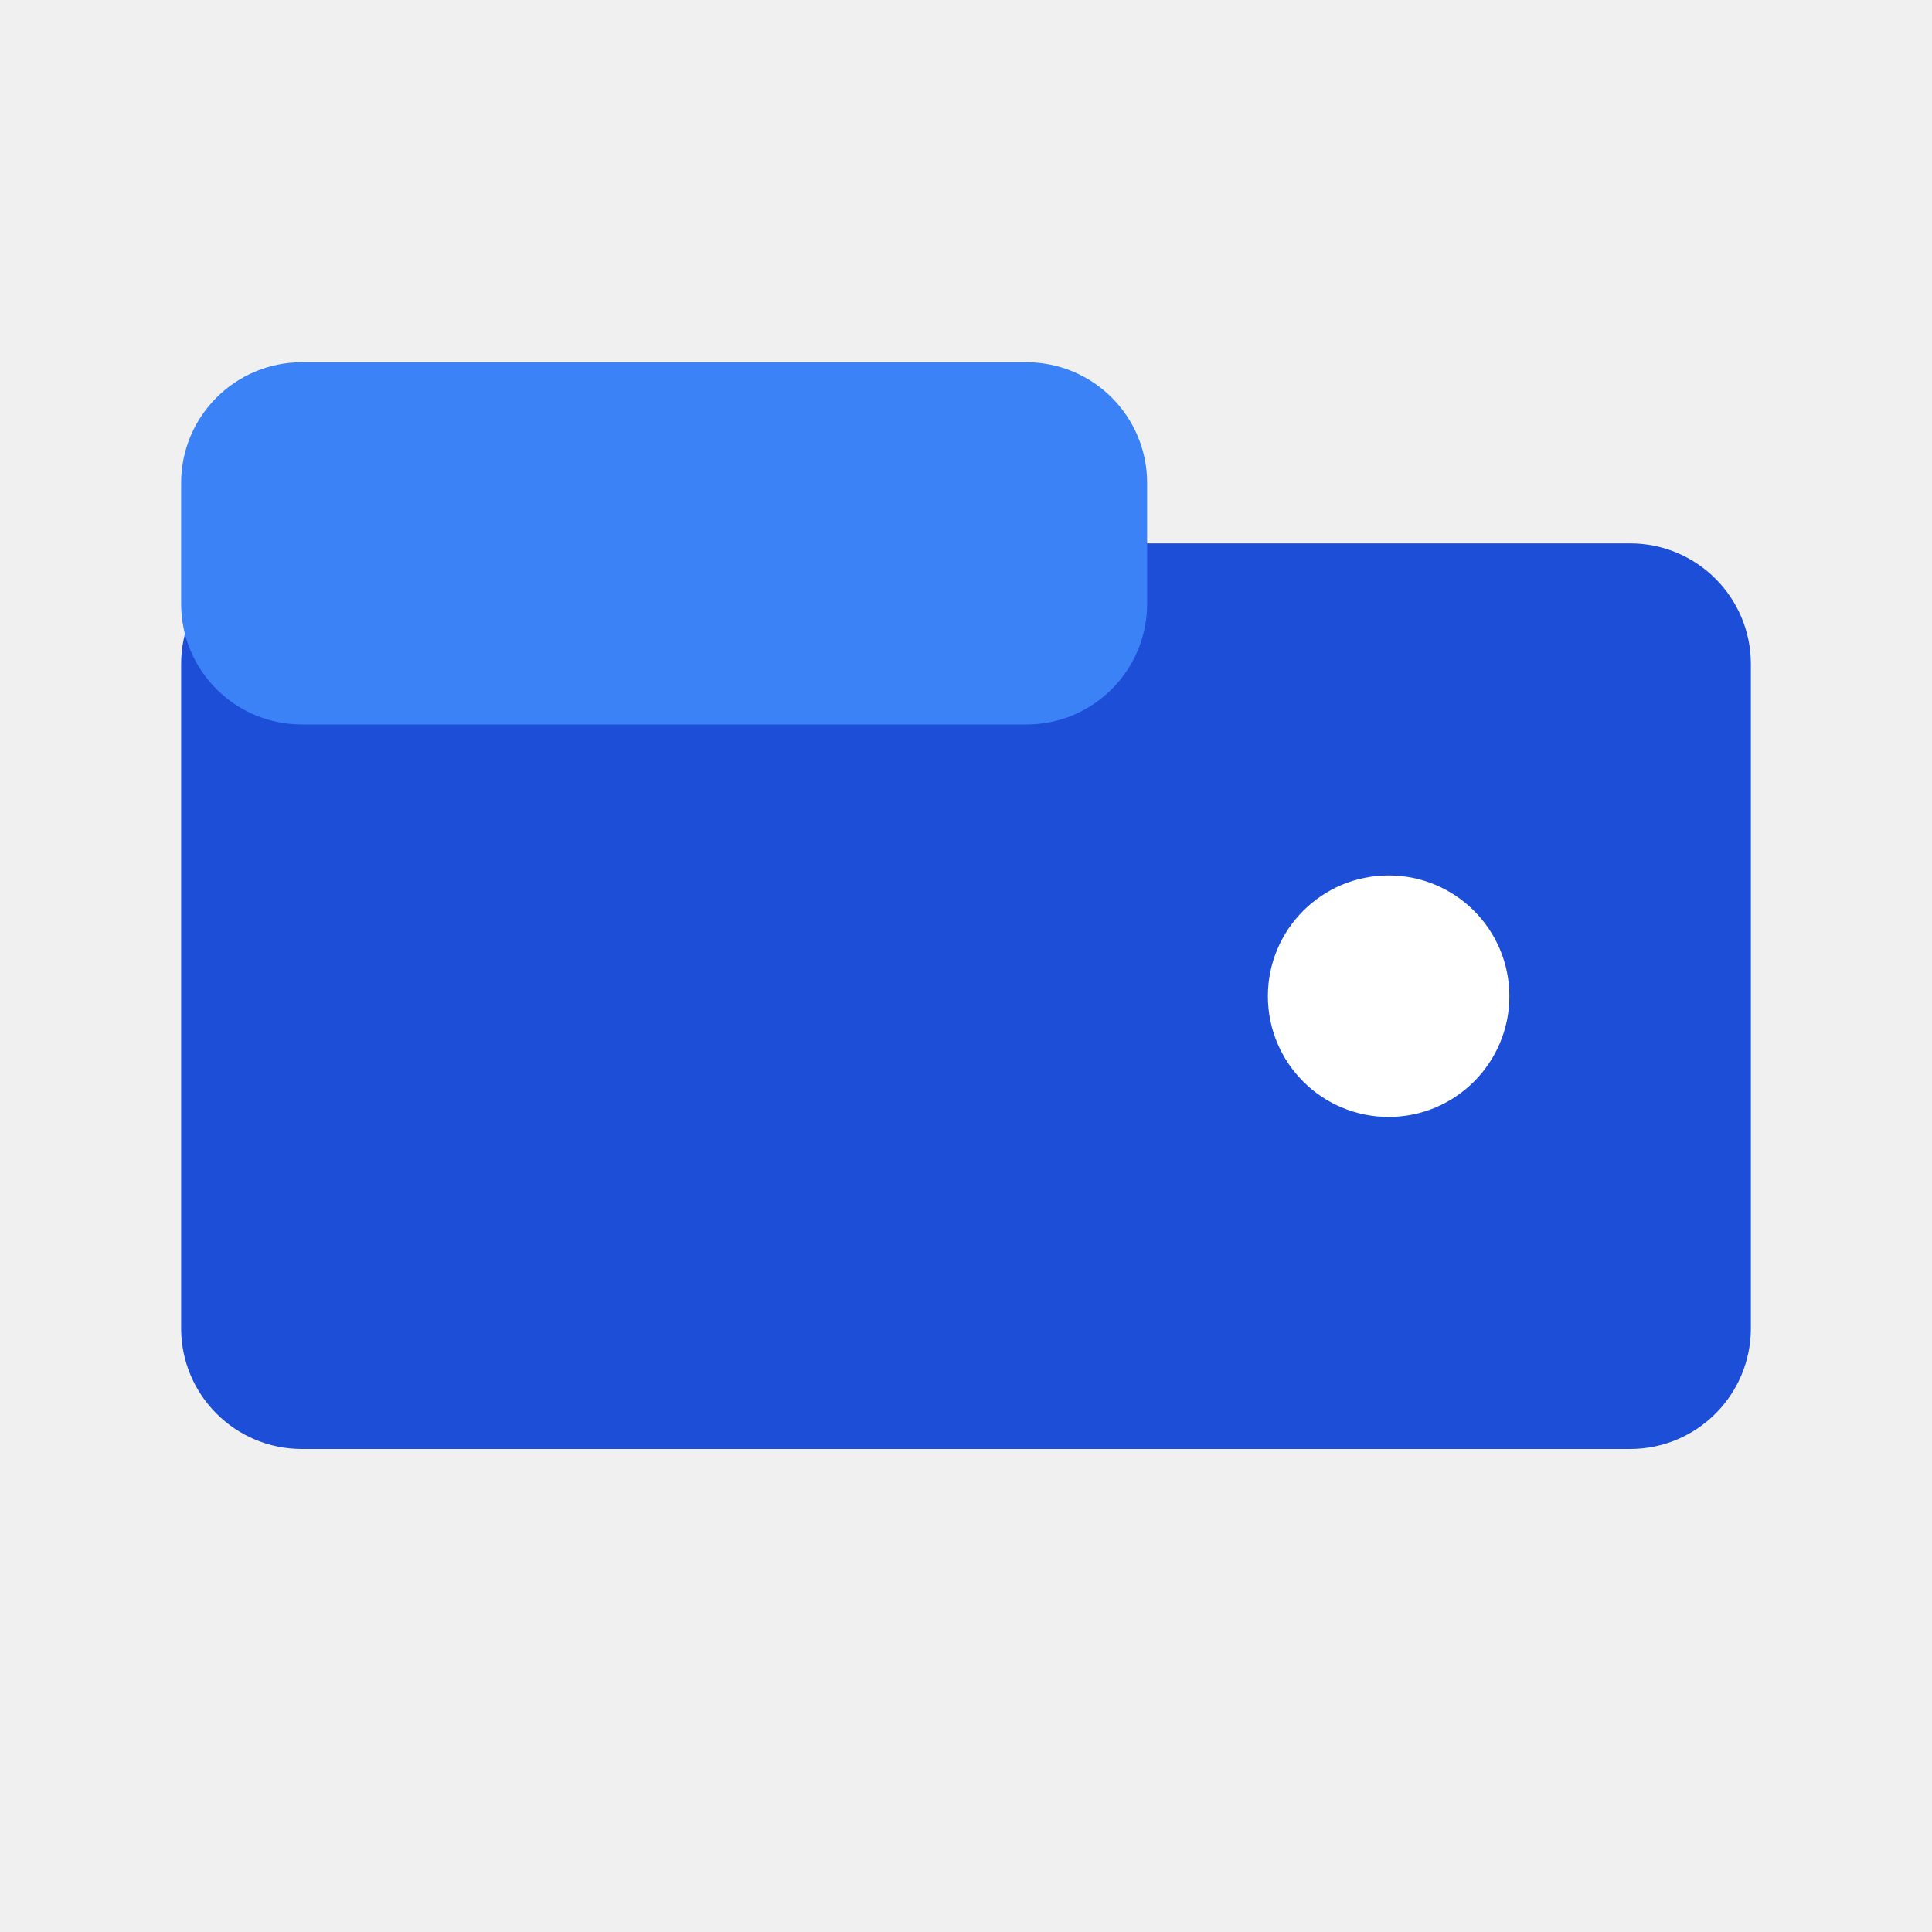
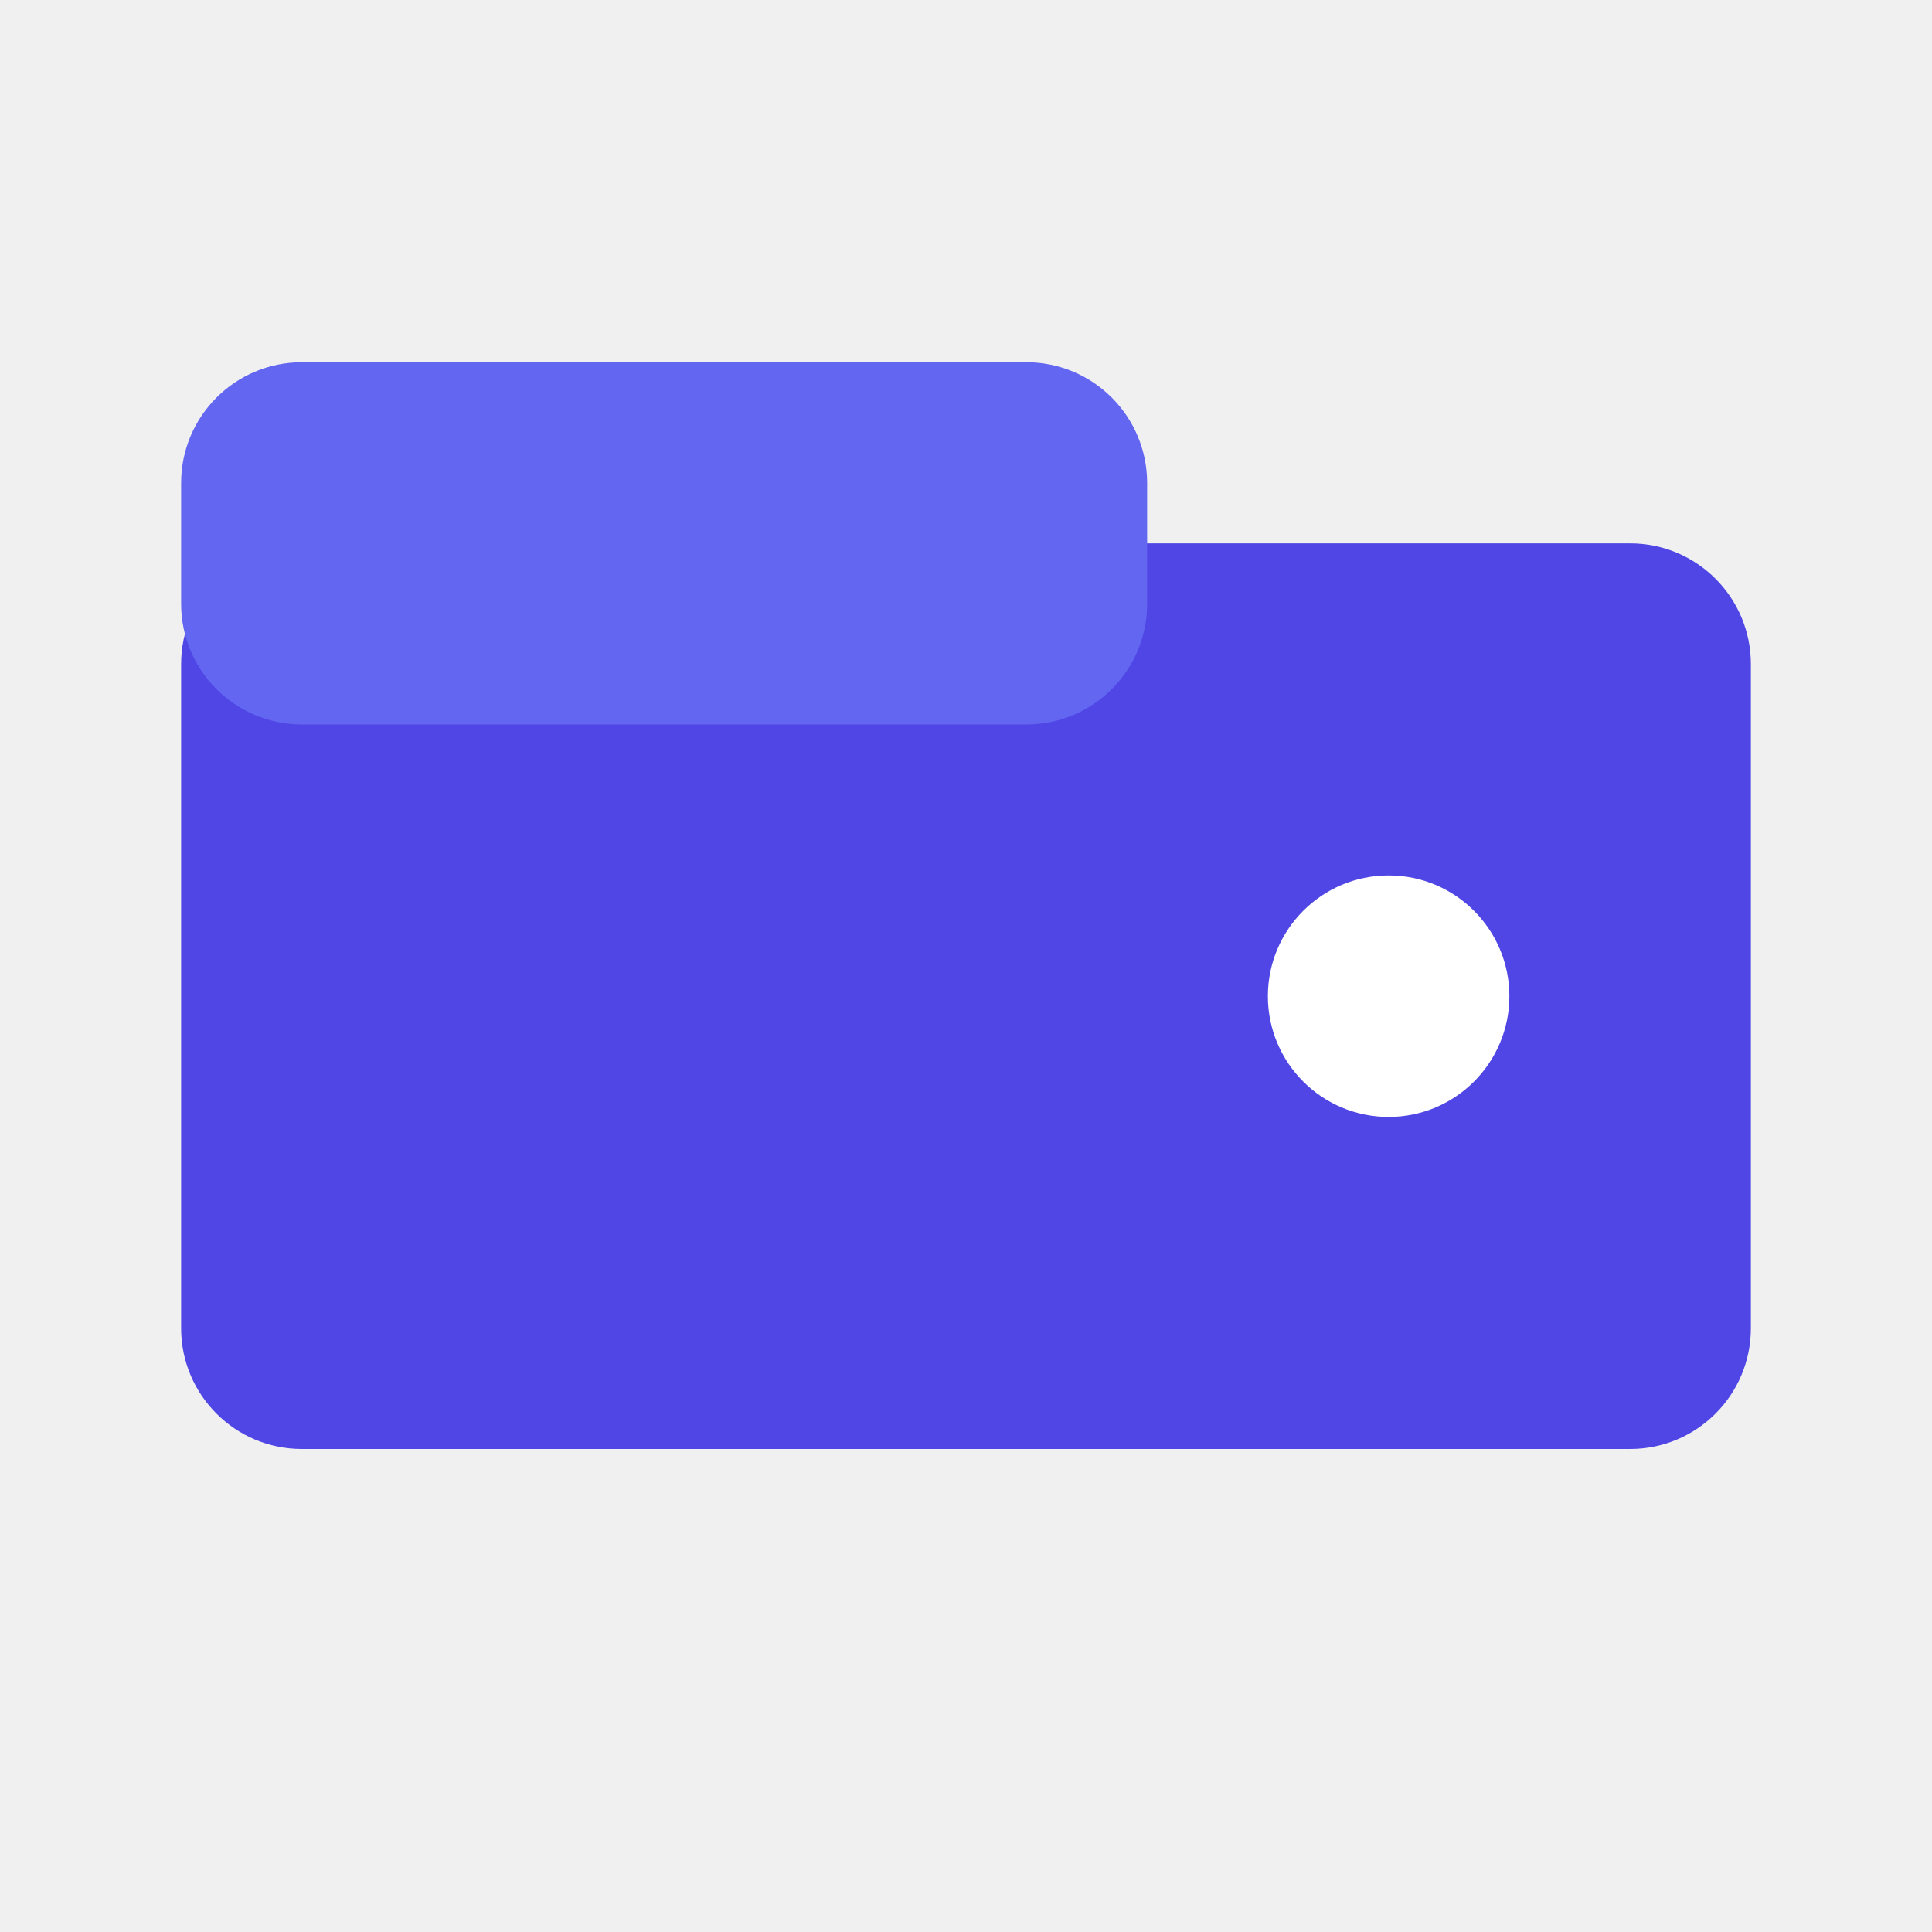
<svg xmlns="http://www.w3.org/2000/svg" width="64" height="64" viewBox="0 0 64 64">
-   <rect x="6" y="18" width="52" height="30" rx="4" ry="4" fill="#1d4ed8" />
-   <rect x="6" y="12" width="32" height="12" rx="4" ry="4" fill="#3b82f6" />
+   <rect x="6" y="18" width="52" height="30" rx="4" ry="4" fill="#4f46e5" />
+   <rect x="6" y="12" width="32" height="12" rx="4" ry="4" fill="#6366f1" />
  <circle cx="46" cy="33" r="4" fill="#ffffff" />
</svg>
